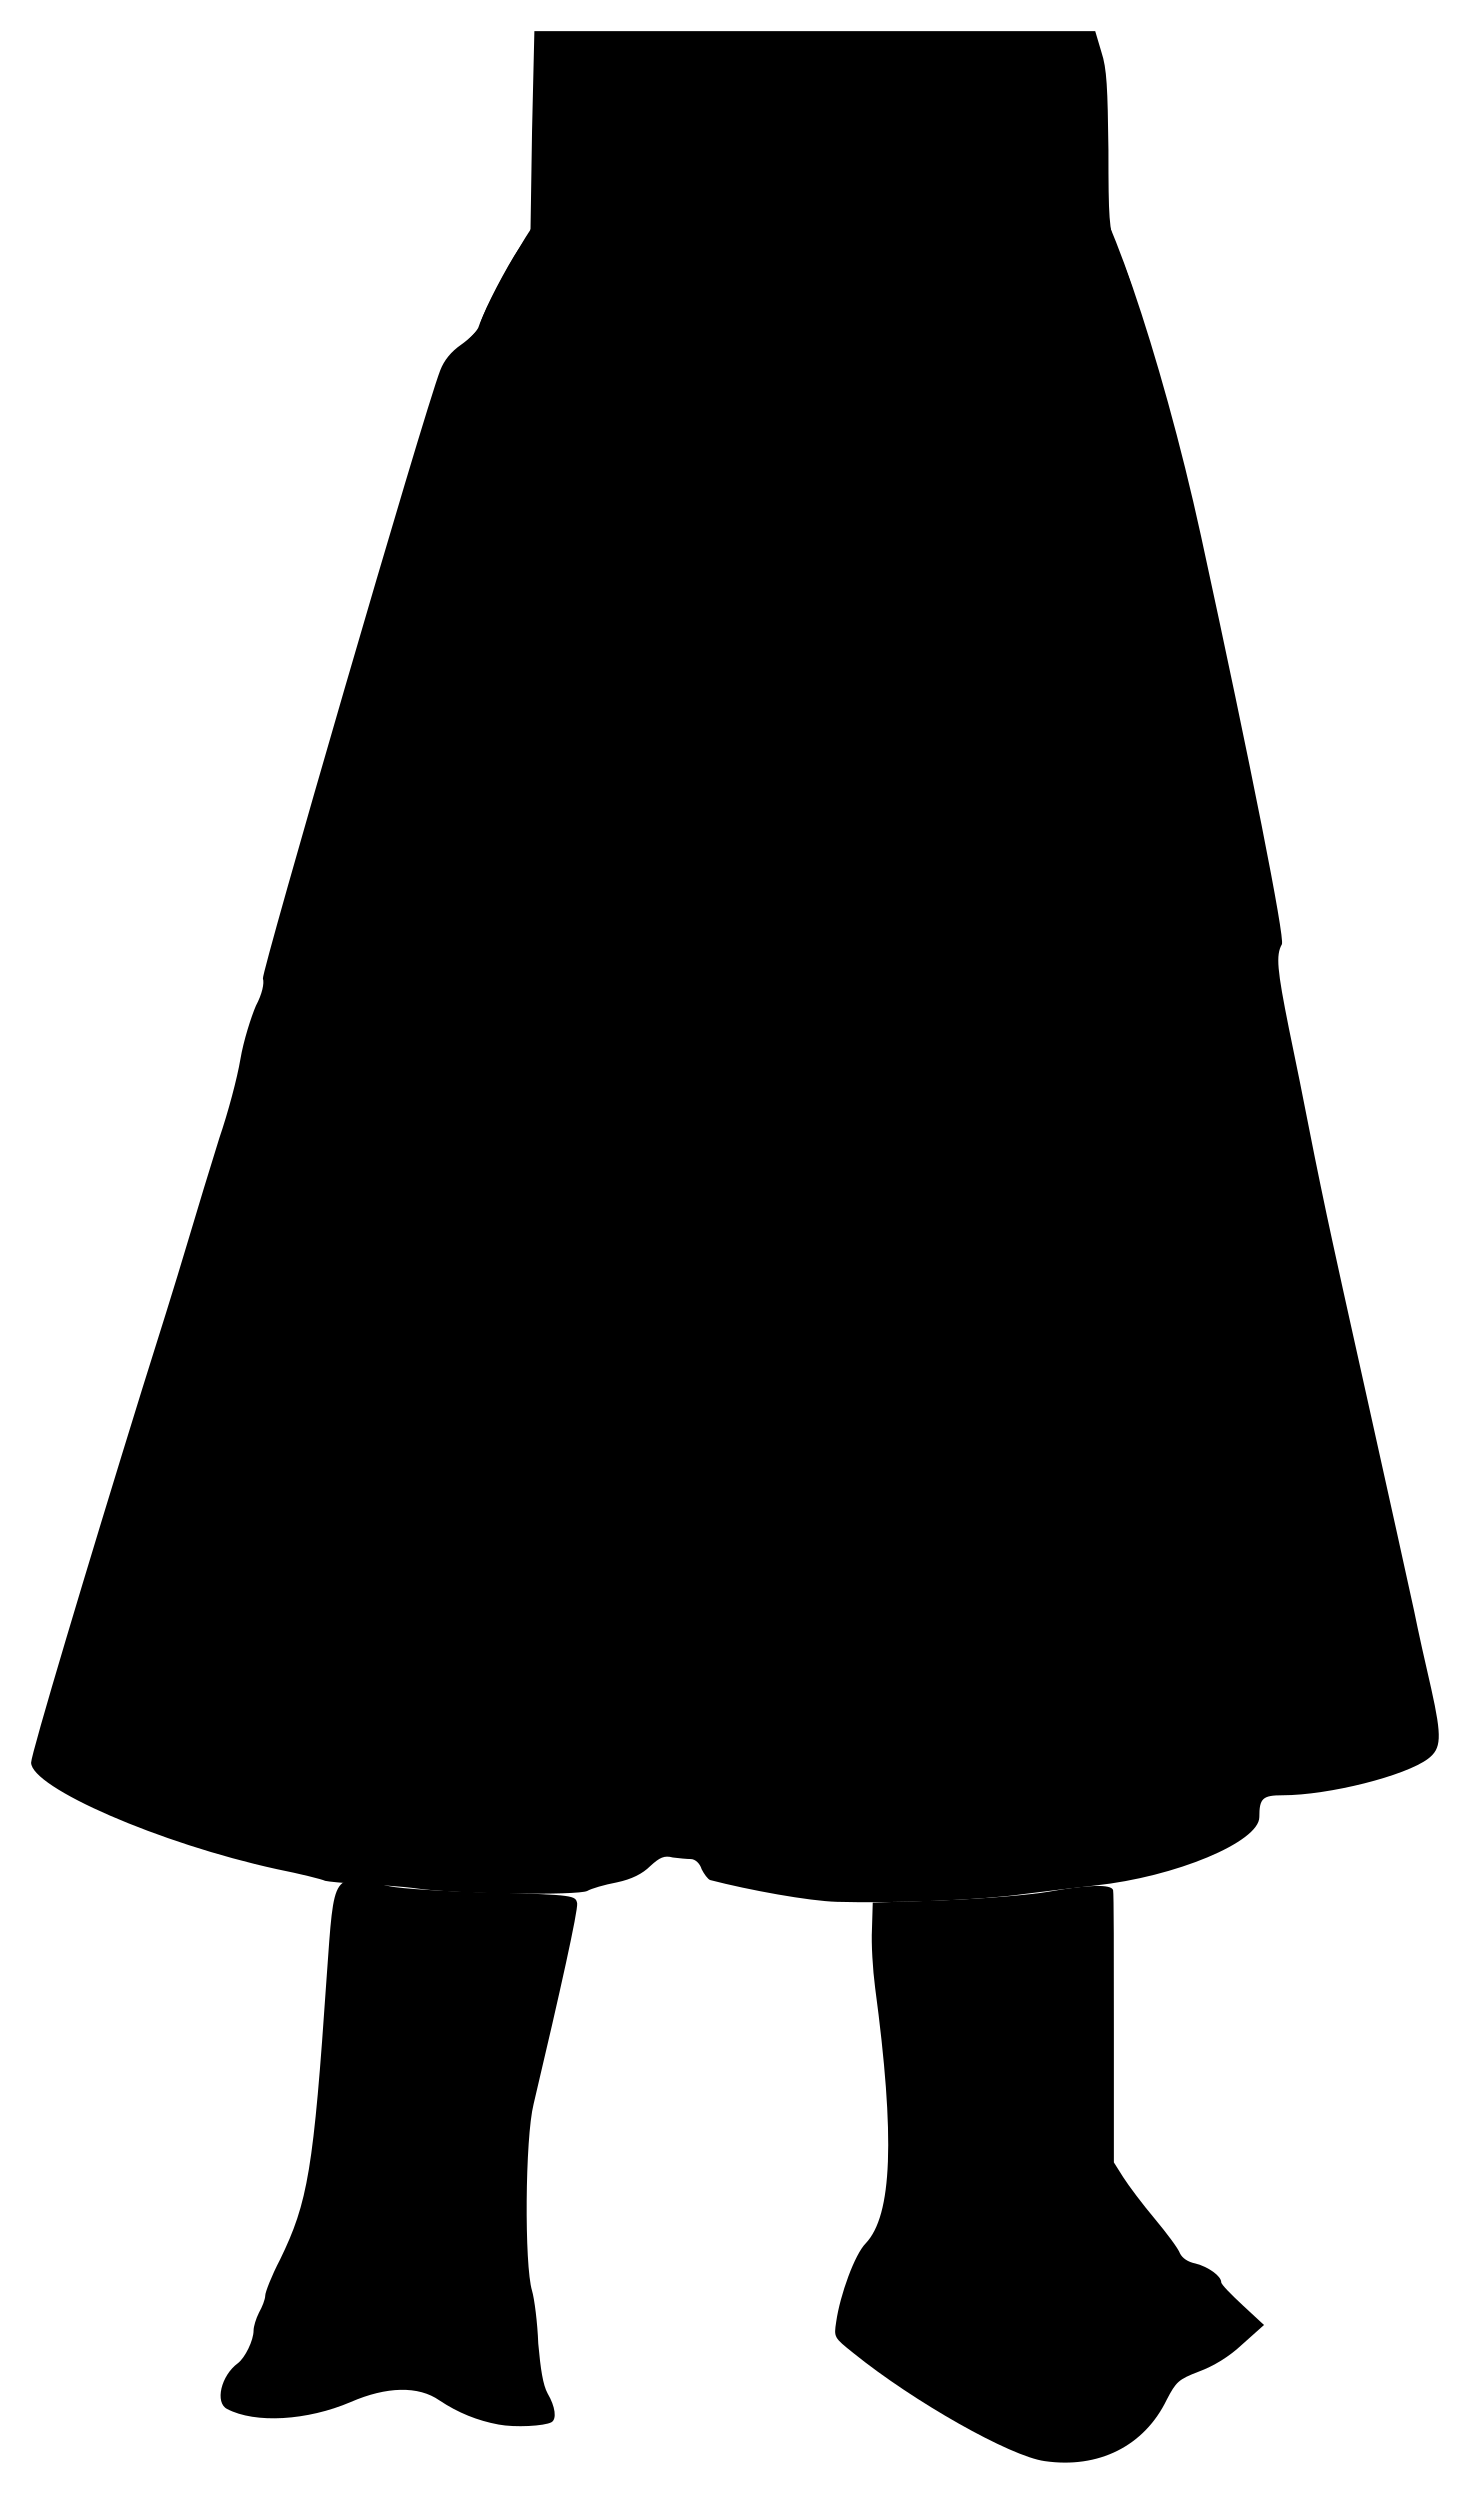
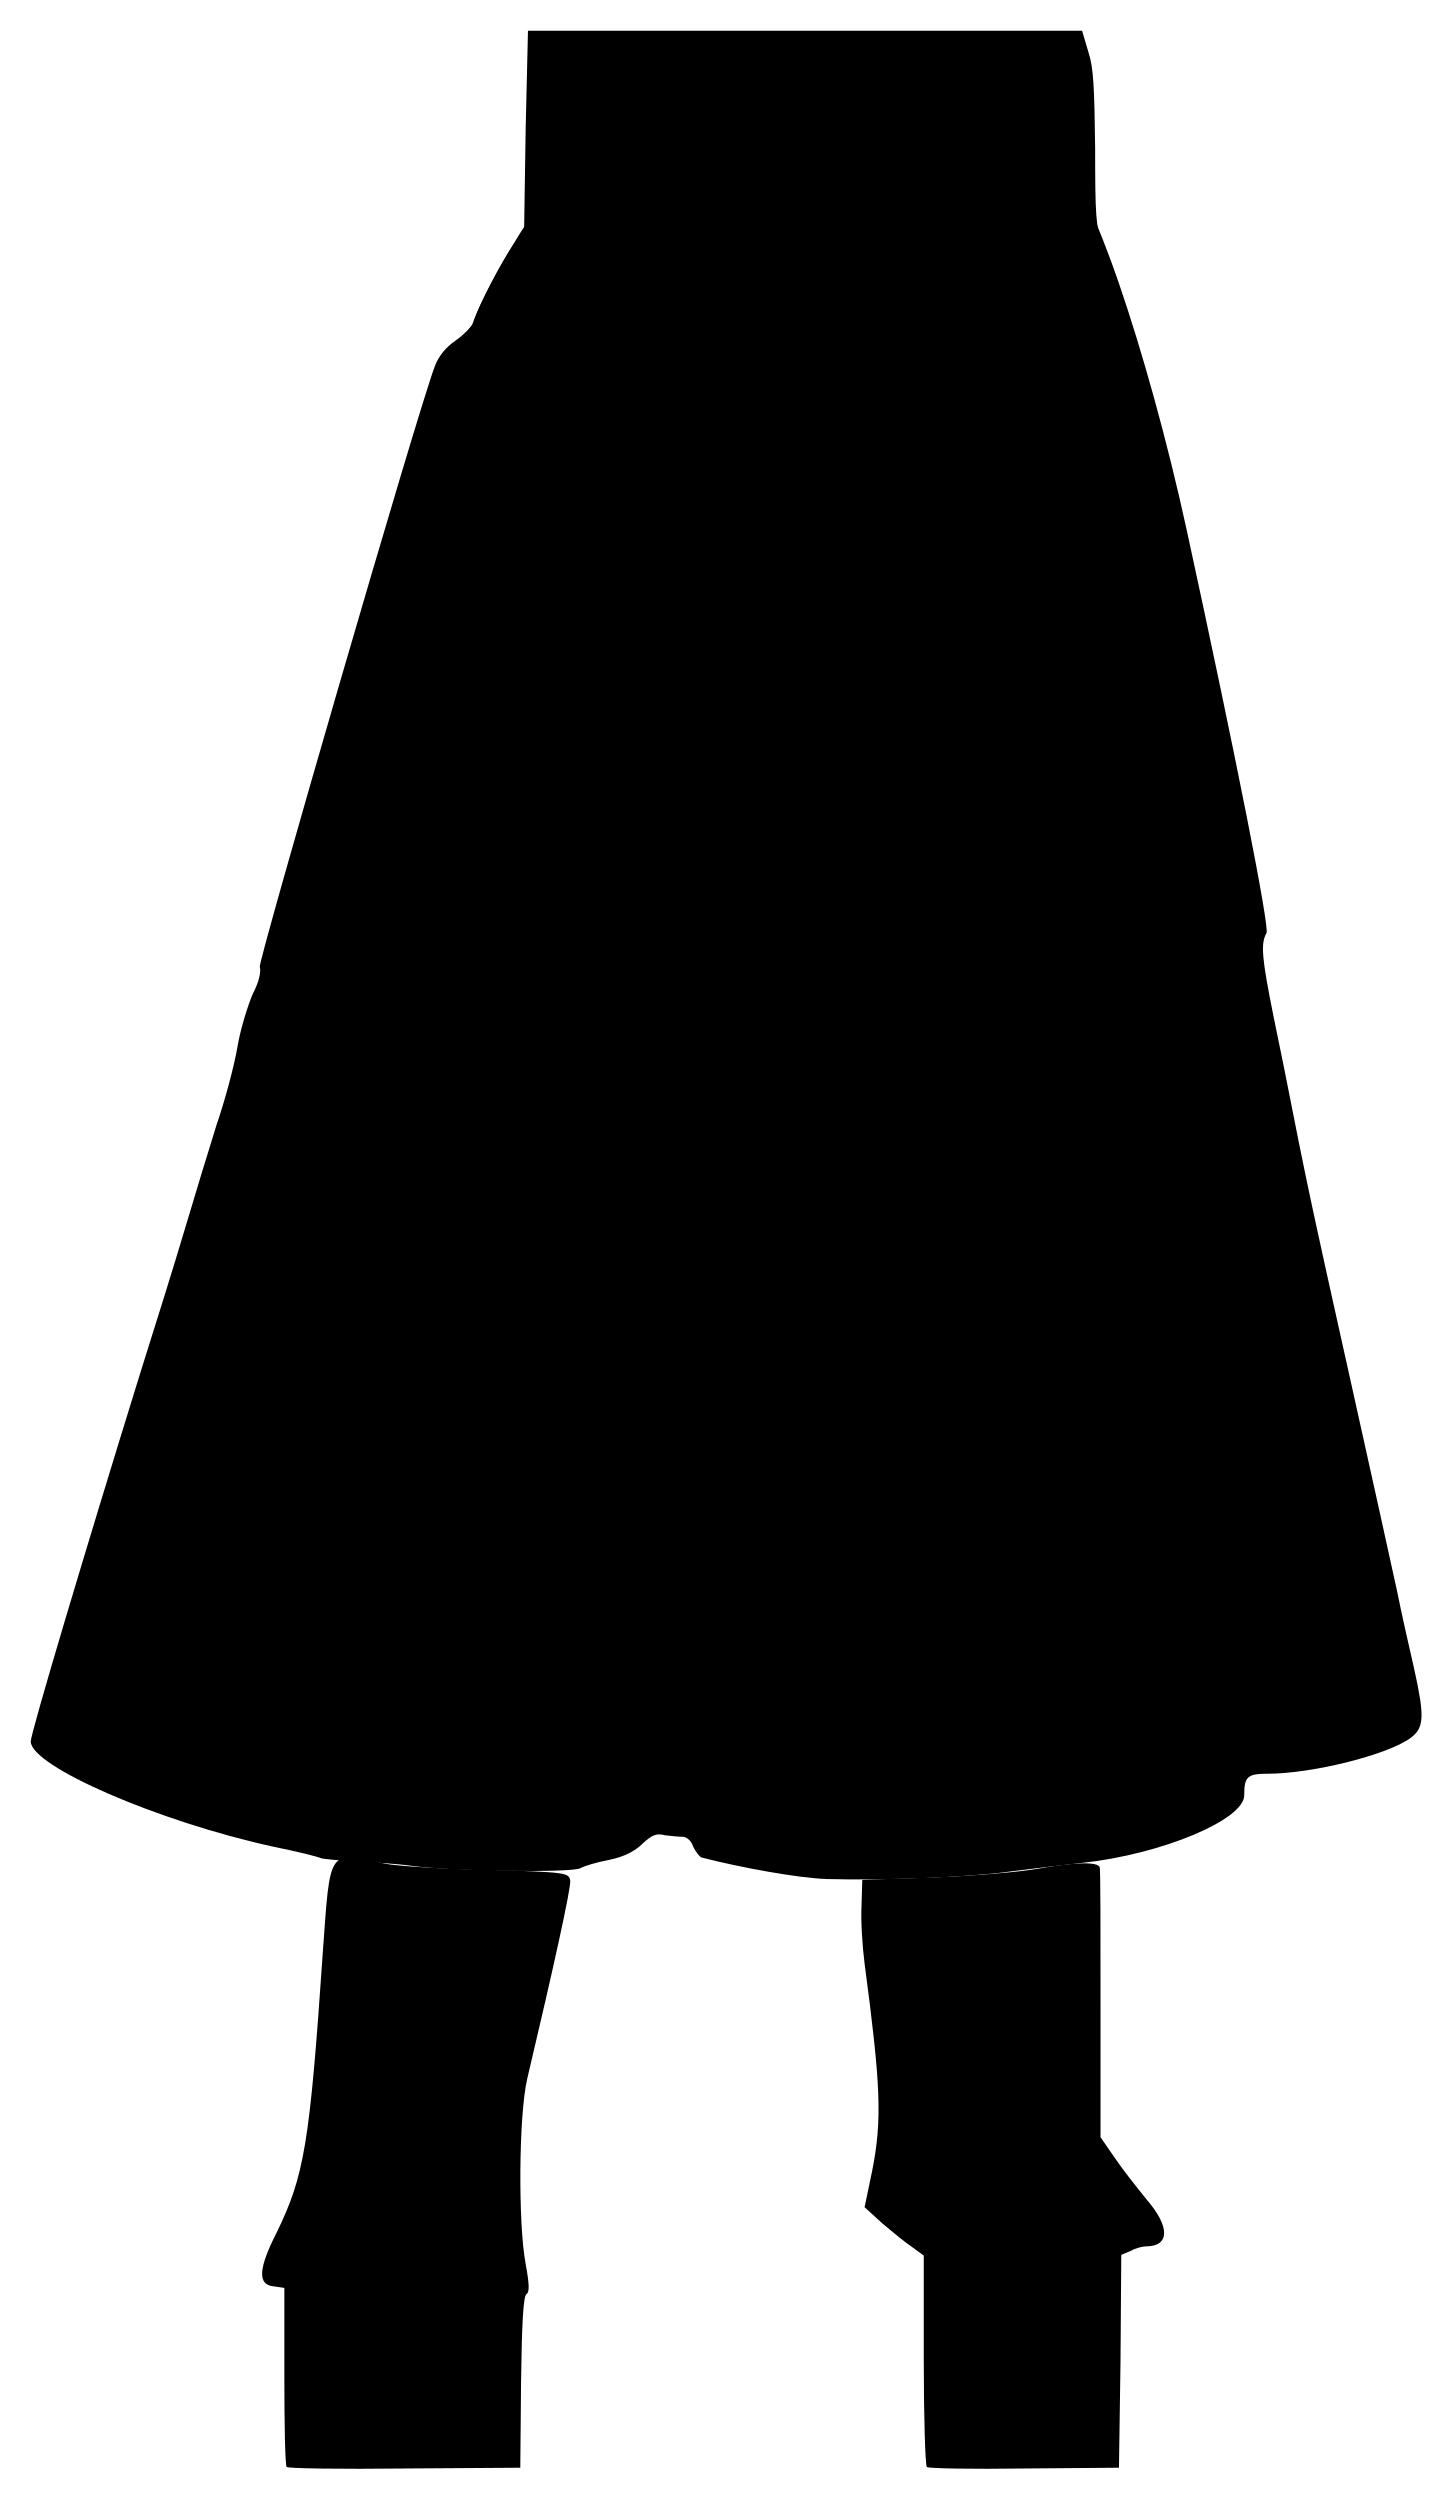
- <svg xmlns="http://www.w3.org/2000/svg" viewBox="320 565.1 189.4 321.4">
+ <svg xmlns="http://www.w3.org/2000/svg" viewBox="320 565.1 189.4 325.3">
  <g id="garment">
    <path class="c-main c-stroke" d="M427.6,809.6C424,809.5 416.3,808.1 411.3,806.8C411,806.7 410.5,806 410.2,805.4C410,804.7 409.4,804.1 408.8,804.1C408.3,804.1 407.3,804 406.5,803.9C405.4,803.6 404.8,803.9 403.6,805C402.6,806 401.2,806.7 399.3,807.1C397.7,807.4 396,807.9 395.5,808.2C394.3,808.8 378.8,808.6 373.7,807.9C371.6,807.6 368.2,807.4 366.2,807.3C364.2,807.2 362.2,807 361.8,806.9C361.4,806.7 358.6,806 355.6,805.4C340.5,802.1 324,794.9 324,791.7C324,790.6 331.2,766.5 338.3,743.6C340.1,737.9 342.7,729.6 344,725.2C345.3,720.8 347.2,714.6 348.2,711.4C349.3,708.2 350.5,703.7 350.9,701.3C351.3,698.9 352.3,695.8 352.9,694.4C353.7,692.9 354,691.5 353.8,690.9C353.6,690.1 374.4,618.4 376.6,612.7C377.1,611.4 378,610.3 379.3,609.4C380.3,608.7 381.3,607.7 381.5,607.2C382.3,604.8 386,597.9 388.6,594C392,588.9 391.5,589.2 397.1,590.1C416.5,593.5 448.4,592.6 458.8,588.5C461.3,587.4 469.3,610.6 474.4,634C480.9,663.9 485.2,685.7 484.8,686.5C484,687.9 484.2,689.8 485.7,697.3C486.5,701.1 487.7,707.1 488.4,710.7C489.1,714.3 490.4,720.6 491.3,724.7C492.2,728.9 493.2,733.3 493.5,734.7C493.8,736 494.8,740.5 495.7,744.6C498.9,759 500.8,767.6 501.8,772.2C502.3,774.7 503.3,779.2 504,782.2C505.4,788.5 505.3,789.9 503.6,791.2C500.7,793.4 490.8,795.9 484.9,795.9C482.3,795.9 481.9,796.3 481.9,798.7C481.9,801.9 471.1,806.4 460.8,807.5C458.9,807.7 454.8,808.2 451.6,808.6C446.1,809.4 434.5,809.8 427.6,809.6Z" />
-     <path class="c-skin c-stroke" d="M454.3,881.5C449.9,880.9 437.5,873.9 429.7,867.6C427.2,865.6 427.2,865.6 427.5,863.6C428,860.1 429.9,854.9 431.3,853.5C434.7,849.9 435.1,840 432.5,820.6C432.2,818.3 432,815 432.1,813.1L432.2,809.7L441.4,809.4C446.5,809.2 452.5,808.7 454.8,808.3C459.8,807.4 462.9,807.3 463.1,808.1C463.2,808.5 463.2,816.5 463.2,825.9L463.2,843.1L464.4,845C465.1,846.1 466.9,848.5 468.5,850.4C470,852.2 471.5,854.2 471.7,854.8C472,855.4 472.7,855.9 473.7,856.1C475.3,856.5 477,857.7 477,858.5C477,858.8 478.3,860.1 479.8,861.5L482.5,864L479.7,866.5C478,868.1 476,869.3 474.1,870C471.5,871 471.2,871.3 470,873.6C467.1,879.6 461.2,882.5 454.3,881.5Z" />
-     <path class="c-skin c-stroke" d="M384.1,876.8C381.4,876.3 378.9,875.3 376.5,873.7C373.8,871.8 369.7,871.9 365.1,873.9C359.5,876.3 352.8,876.7 349.2,874.8C347.6,874 348.4,870.5 350.6,868.9C351.5,868.2 352.6,866 352.6,864.7C352.6,864.2 352.9,863.2 353.3,862.4C353.7,861.7 354.1,860.7 354.1,860.2C354.1,859.8 354.9,857.7 356,855.6C359.6,848.2 360.3,844.1 362,819.2C363,805.4 362.6,806 370.1,807.6C371.5,807.9 377.5,808.3 383.3,808.4C393.9,808.7 394,808.8 394.2,809.8C394.3,810.8 392.1,820.8 388.6,835.6C387.5,840 387.4,856.3 388.4,859.6C388.7,860.6 389.1,863.7 389.2,866.4C389.5,869.7 389.8,871.7 390.4,872.8C391.4,874.5 391.6,876.1 390.9,876.5C390,877 386.2,877.2 384.1,876.8Z" />
+     <path class="c-skin c-stroke" d="M357.3,886.1C357.1,885.9 357,880.6 357,874.3L357,862.8L355.6,862.6C353.5,862.4 353.6,860.3 356,855.6C359.6,848.2 360.3,844.1 362,819.2C363,805.4 362.6,806 370.1,807.6C371.5,807.9 377.5,808.3 383.3,808.4C393.9,808.7 394,808.8 394.2,809.8C394.3,810.8 392.1,820.8 388.6,835.6C387.5,840.3 387.4,854.4 388.4,859.7C388.9,862.4 388.9,863.4 388.5,863.6C388.1,863.9 387.9,867.3 387.8,875.1L387.7,886.2L372.7,886.3C364.4,886.4 357.5,886.3 357.3,886.1Z" />
+     <path class="c-skin c-stroke" d="M440.6,886.1C440.4,885.9 440.2,879.7 440.2,872.2L440.2,858.6L438.7,857.5C437.8,856.9 436.1,855.5 434.8,854.4L432.5,852.3L433.5,847.5C434.8,840.9 434.6,836.4 432.5,820.6C432.2,818.3 432,815 432.1,813.1L432.2,809.7L441.4,809.4C446.5,809.2 452.5,808.7 454.8,808.3C459.8,807.4 462.9,807.3 463.1,808.1C463.2,808.5 463.2,816.5 463.2,826L463.2,843.2L465,845.8C466,847.3 467.9,849.7 469.2,851.3C472.3,854.9 472.2,857.4 469.1,857.4C468.7,857.4 467.8,857.6 467.1,858L465.9,858.5L465.8,872.4L465.6,886.2L453.3,886.3C446.5,886.4 440.7,886.3 440.6,886.1Z" />
    <path class="c-trim c-stroke" d="M406.1,591.4C391.8,589.7 392.5,590.1 392.7,584C393,577.2 392,577.5 409.2,579.1C413.3,579.4 420.2,579.5 429.8,579.3C442.7,579.1 447.7,578.7 456.5,577.3C458.9,576.9 459,576.9 459.4,583.3L459.7,588.1L458.3,588.6C449.4,591.9 422.8,593.3 406.1,591.4Z" />
    <path class="c-open c-stroke c-fine" d="M479,791.6C479.1,790.8 480.7,796.2 479.9,786.7C479.1,777.3 475.1,743.5 474.1,734.9" />
    <path class="c-open c-stroke c-hair" d="M410.7,795.4C410.6,792.4 410.6,780.4 410.2,777C409.8,773.6 407.3,796 408.3,775.1C409.2,754.2 414.7,672.2 416,651.6" />
    <path class="c-open c-stroke c-hair" d="M473.2,728.6C471.7,716.3 465.9,666.9 464.4,654.6" />
    <path class="c-open c-stroke c-hair" d="M417,627.9C417.3,623 418.6,603.3 418.9,598.4" />
    <path class="c-open c-stroke c-hair" d="M457.7,612.9C457.1,610 454.8,598.4 454.3,595.5" />
  </g>
  <g id="underlay">
    <path class="c-main c-stroke" d="M379.6,621.8C378.5,620.7 379.2,609.7 380.4,608.6C381.1,607.9 381.7,607.2 381.7,607C381.7,606.1 384.1,601.3 386.1,598L388.2,594.8L388.4,581.9L388.7,569.1L424.7,569.1L460.8,569.1L461.6,571.8C462.3,573.9 462.4,576.4 462.5,584.4C462.5,593.1 462.6,594.7 463.4,596.5C466.3,603.3 466.4,604 466.3,613.2L466.1,621.9L423,622C399.3,622.1 379.7,622 379.6,621.8Z" />
  </g>
</svg>
